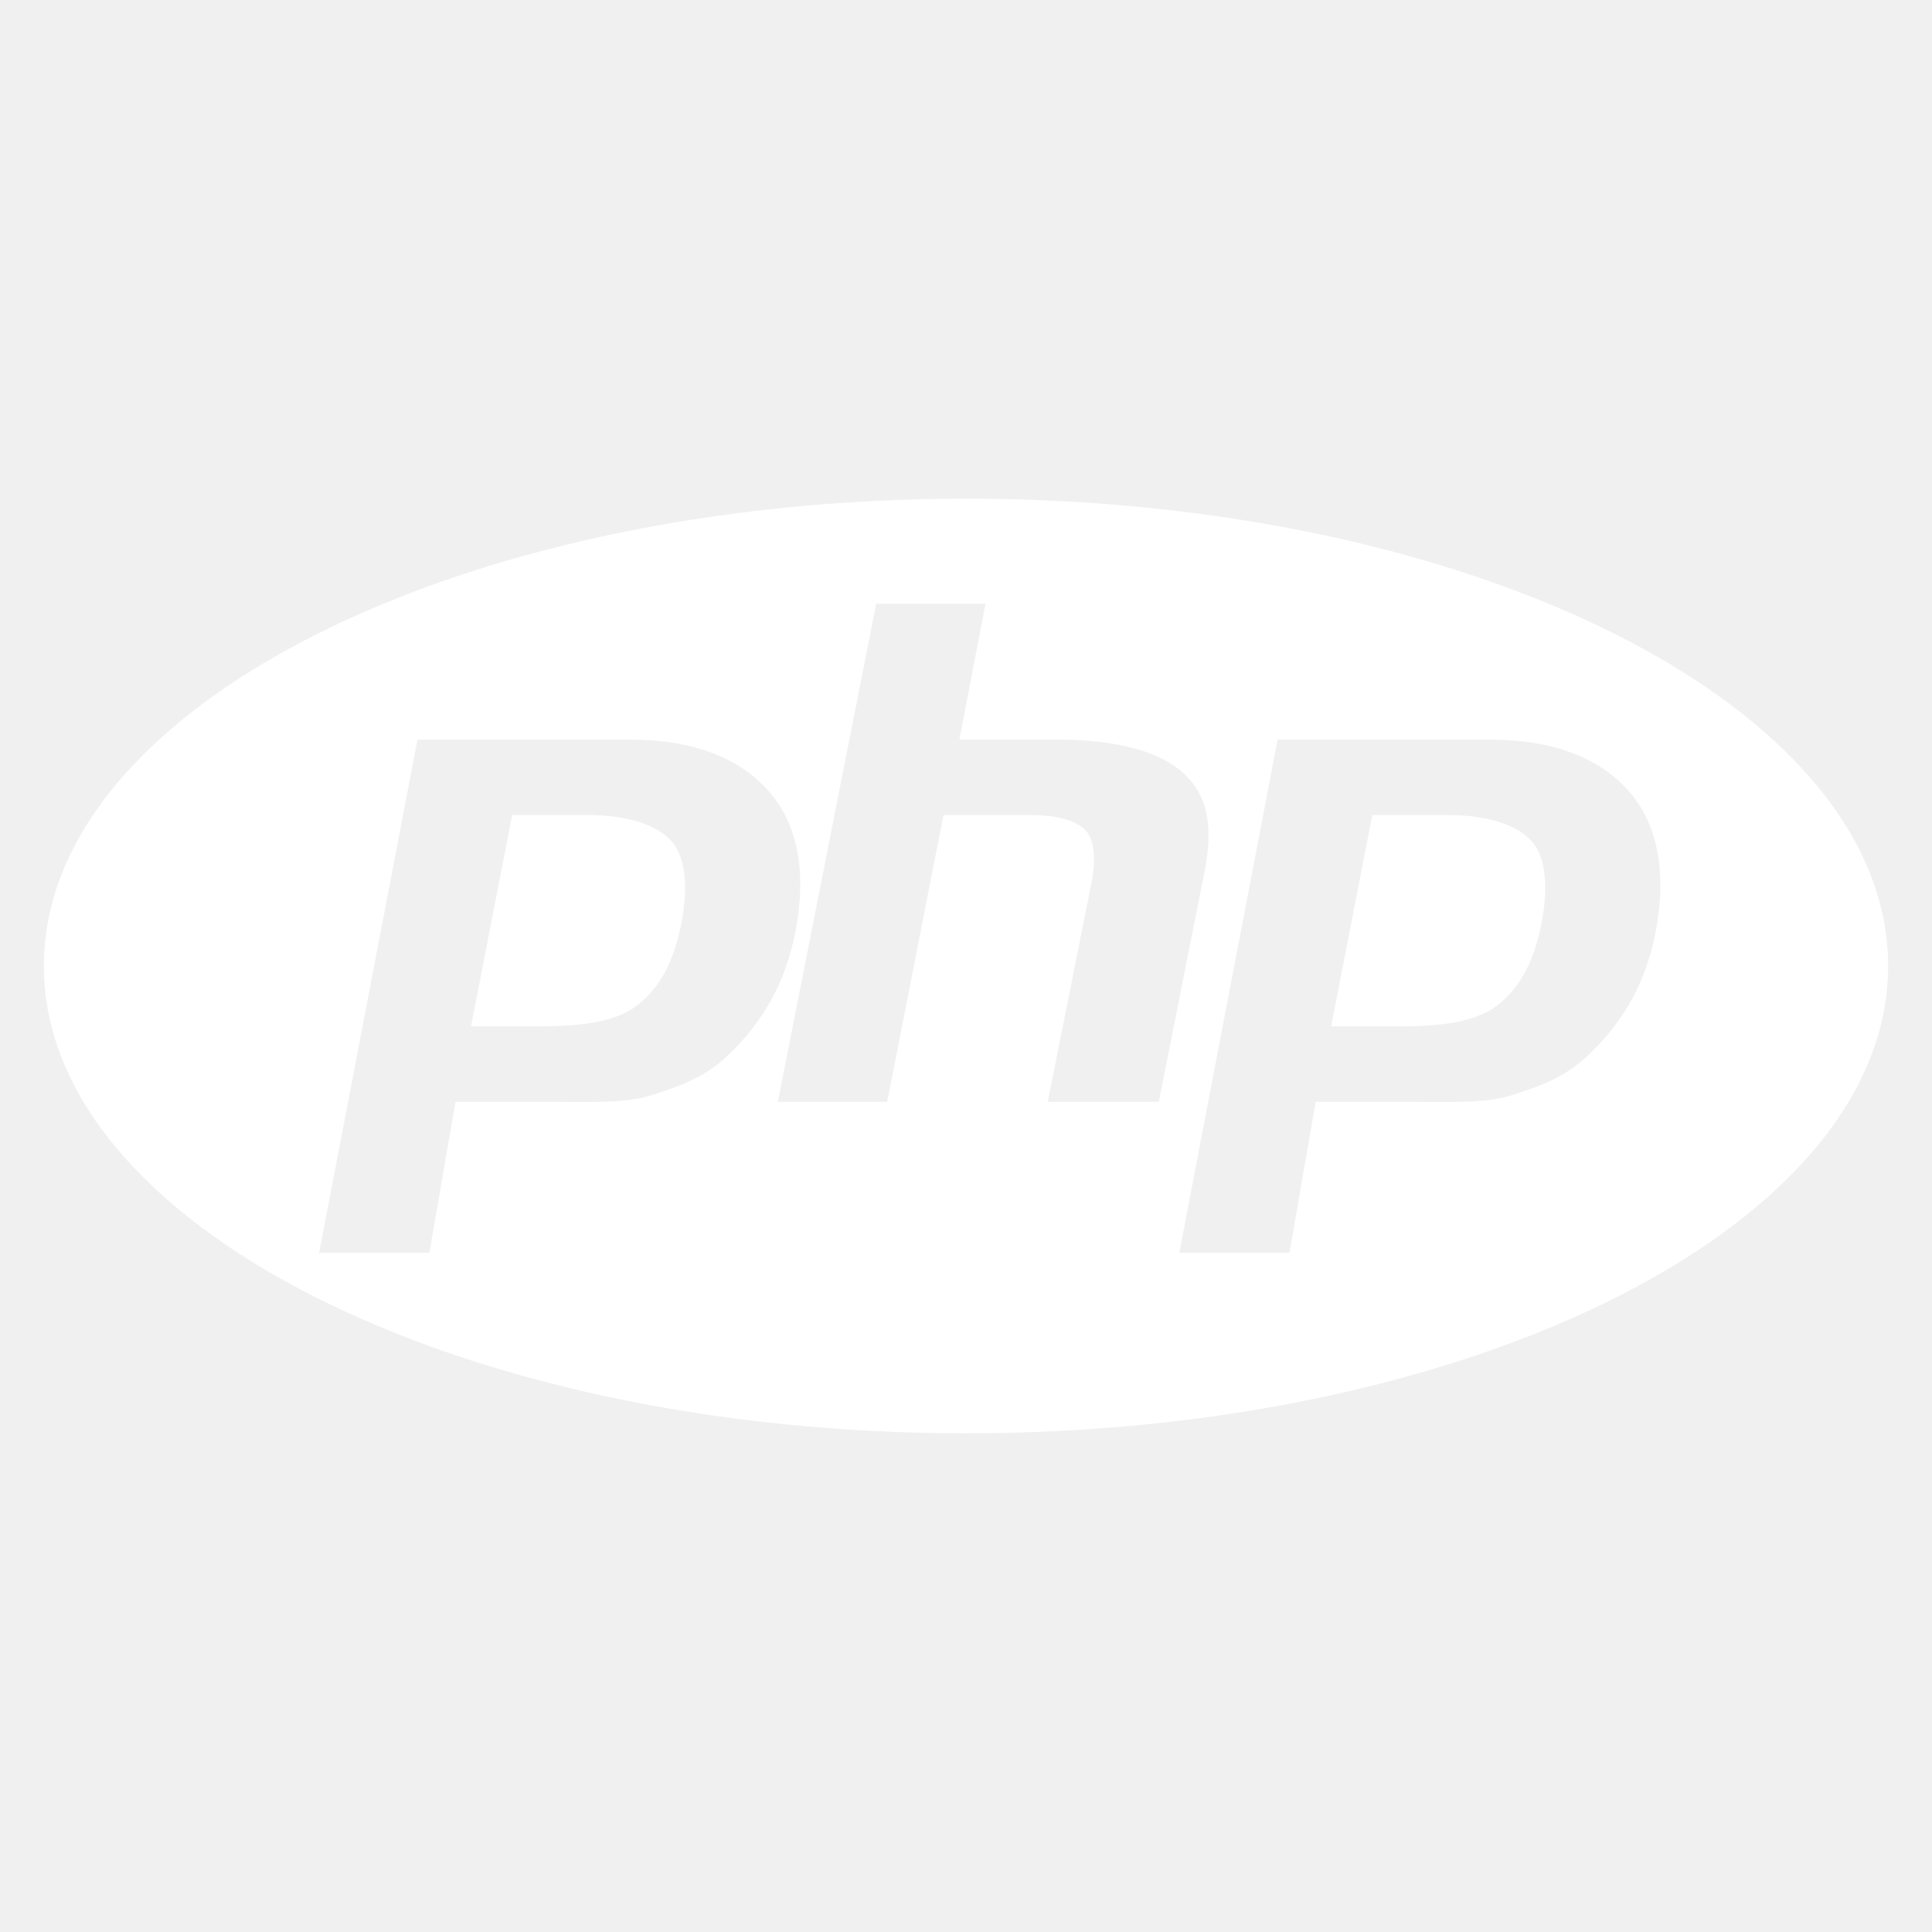
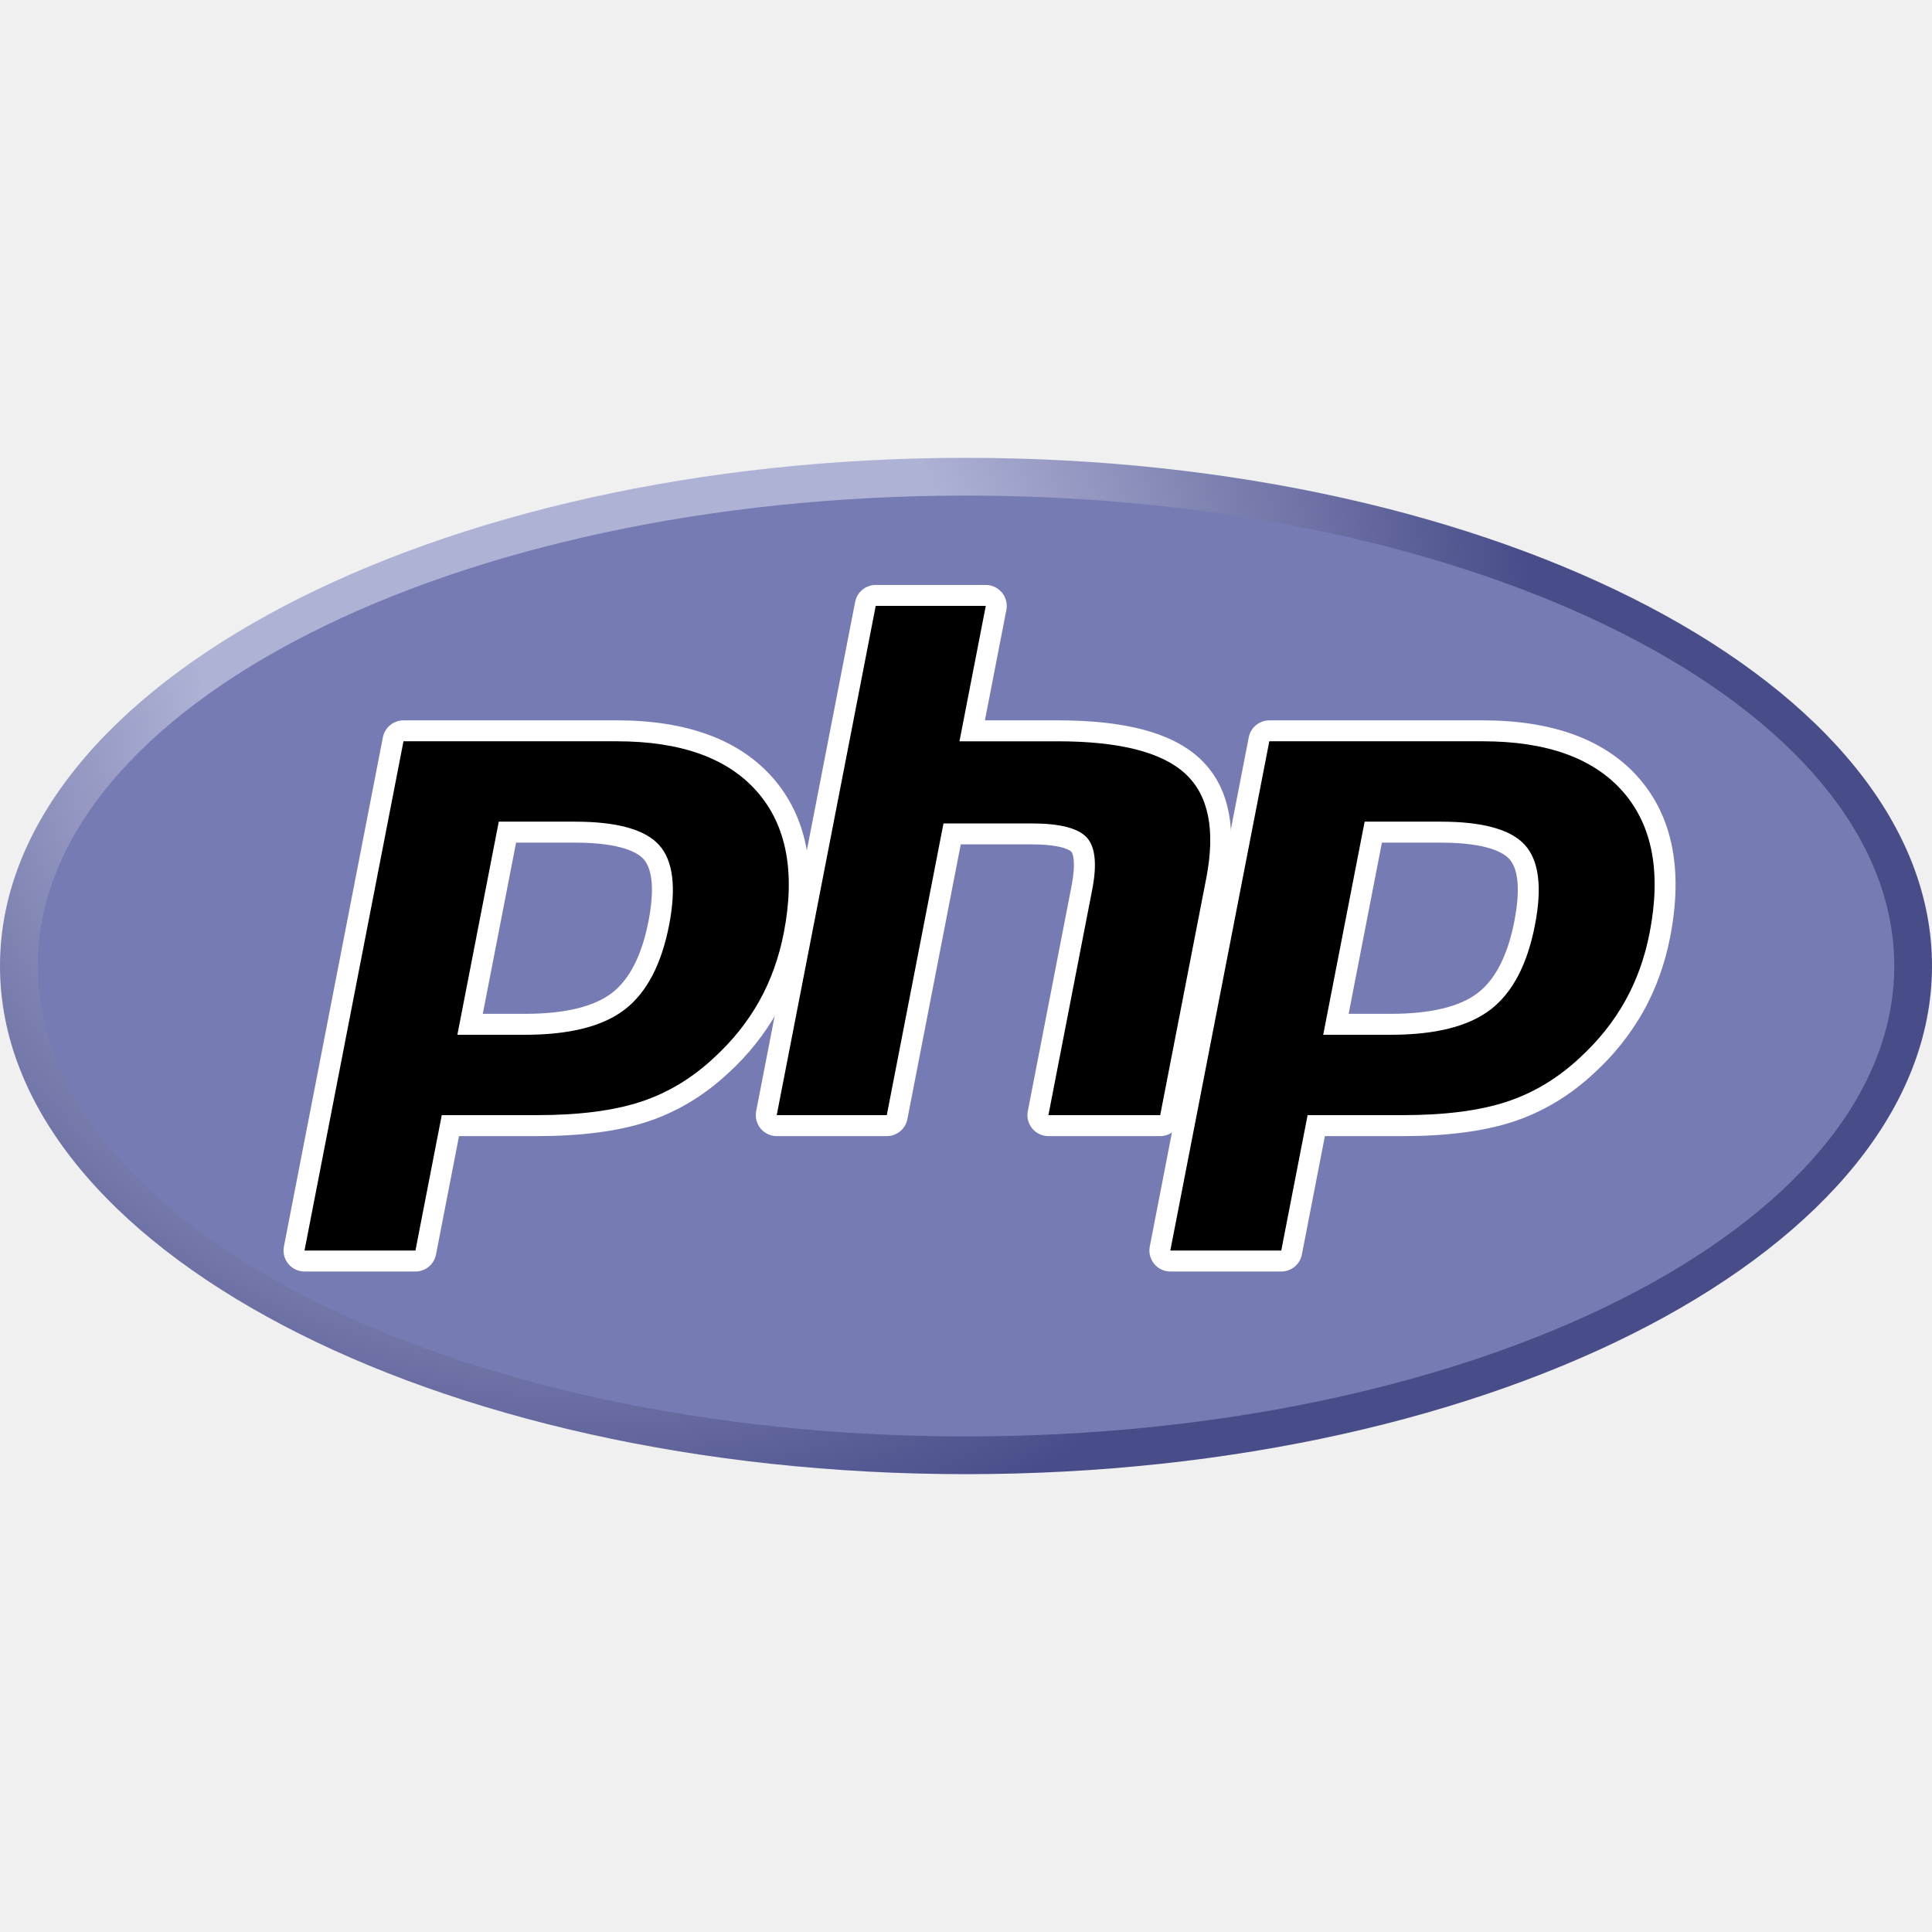
<svg xmlns="http://www.w3.org/2000/svg" width="100" height="100" viewBox="0 0 128 128">
-   <path fill="#FFFFFF" d="M64 33.039C30.26 33.039 2.906 46.901 2.906 64S30.26 94.961 64 94.961 125.094 81.099 125.094 64 97.74 33.039 64 33.039zM48.103 70.032c-1.458 1.364-3.077 1.927-4.86 2.507-1.783.581-4.052.461-6.811.461h-6.253l-1.733 10h-7.301l6.515-34H41.7c4.224 0 7.305 1.215 9.242 3.432 1.937 2.217 2.519 5.364 1.747 9.337-.319 1.637-.856 3.159-1.614 4.515a15.118 15.118 0 01-2.972 3.748zM69.414 73l2.881-14.42c.328-1.688.208-2.942-.361-3.555-.57-.614-1.782-1.025-3.635-1.025h-5.79l-3.731 19h-7.244l6.515-33h7.244l-1.732 9h6.453c4.061 0 6.861.815 8.402 2.231s2.003 3.356 1.387 6.528L76.772 73h-7.358zm40.259-11.178c-.318 1.637-.856 3.133-1.613 4.488-.758 1.357-1.748 2.598-2.971 3.722-1.458 1.364-3.078 1.927-4.86 2.507-1.782.581-4.053.461-6.812.461h-6.253l-1.732 10h-7.301l6.514-34h14.041c4.224 0 7.305 1.215 9.241 3.432 1.935 2.217 2.518 5.418 1.746 9.39zM95.919 54h-5.001l-2.727 14h4.442c2.942 0 5.136-.29 6.576-1.4 1.442-1.108 2.413-2.828 2.918-5.421.484-2.491.264-4.434-.66-5.458-.925-1.024-2.774-1.721-5.548-1.721zm-56.985 0h-5.002l-2.727 14h4.441c2.943 0 5.136-.29 6.577-1.4 1.441-1.108 2.413-2.828 2.917-5.421.484-2.491.264-4.434-.66-5.458S41.708 54 38.934 54z" />
+   <path fill="url(#a)" d="M0 64c0 18.593 28.654 33.667 64 33.667 35.346 0 64-15.074 64-33.667 0-18.593-28.655-33.667-64-33.667C28.654 30.333 0 45.407 0 64Z" />
+   <path fill="#777bb3" d="M64 95.167c33.965 0 61.5-13.955 61.5-31.167 0-17.214-27.535-31.167-61.5-31.167S2.5 46.786 2.5 64c0 17.212 27.535 31.167 61.5 31.167Z" />
+   <path d="M34.772 67.864c2.793 0 4.877-.515 6.196-1.53 1.306-1.006 2.207-2.747 2.68-5.175.44-2.27.272-3.854-.5-4.71-.788-.874-2.493-1.317-5.067-1.317h-4.464l-2.473 12.732zM20.173 83.547a.694.694 0 0 1-.68-.828l6.557-33.738a.695.695 0 0 1 .68-.561h14.134c4.442 0 7.748 1.206 9.827 3.585 2.088 2.39 2.734 5.734 1.917 9.935-.333 1.711-.905 3.3-1.7 4.724a15.818 15.818 0 0 1-3.128 3.92c-1.531 1.432-3.264 2.472-5.147 3.083-1.852.604-4.232.91-7.07.91h-5.724l-1.634 8.408a.695.695 0 0 1-.682.562z" />
+   <path fill="#fff" d="M34.19 55.826h3.891c3.107 0 4.186.682 4.553 1.089.607.674.723 2.097.331 4.112-.439 2.257-1.253 3.858-2.42 4.756-1.194.92-3.138 1.386-5.773 1.386h-2.786l2.205-11.342zm6.674-8.1H26.731a1.39 1.39 0 0 0-1.364 1.123L18.81 82.588a1.39 1.39 0 0 0 1.363 1.653h7.35a1.39 1.39 0 0 0 1.363-1.124l1.525-7.846h5.151c2.912 0 5.364-.318 7.287-.944 1.977-.642 3.796-1.731 5.406-3.237a16.522 16.522 0 0 0 3.259-4.087c.831-1.487 1.429-3.147 1.775-4.931.86-4.423.161-7.964-2.076-10.524-2.216-2.537-5.698-3.823-10.349-3.823zM30.301 68.557h4.471c2.963 0 5.17-.557 6.62-1.675 1.451-1.116 2.428-2.98 2.938-5.591.485-2.508.264-4.277-.665-5.308-.931-1.03-2.791-1.546-5.584-1.546h-5.036l-2.743 14.12m10.563-19.445c4.252 0 7.353 1.117 9.303 3.348 1.95 2.232 2.536 5.347 1.76 9.346-.322 1.648-.863 3.154-1.625 4.518-.764 1.366-1.76 2.614-2.991 3.747-1.468 1.373-3.097 2.352-4.892 2.935-1.794.584-4.08.875-6.857.875h-6.296l-1.743 8.97h-7.35l6.558-33.739h14.133" />
+   <path d="M69.459 74.577a.694.694 0 0 1-.682-.827l2.9-14.928c.277-1.42.209-2.438-.19-2.87-.245-.263-.979-.704-3.15-.704h-5.256l-3.646 18.768a.695.695 0 0 1-.683.56h-7.29a.695.695 0 0 1-.683-.826l6.558-33.739a.695.695 0 0 1 .682-.561h7.29a.695.695 0 0 1 .683.826L64.41 48.42h5.653c4.307 0 7.227.758 8.928 2.321 1.733 1.593 2.275 4.14 1.608 7.573l-3.051 15.702a.695.695 0 0 1-.682.56h-7.407z" />
+   <path fill="#fff" d="M65.31 38.755h-7.291a1.39 1.39 0 0 0-1.364 1.124l-6.557 33.738a1.39 1.39 0 0 0 1.363 1.654h7.291a1.39 1.39 0 0 0 1.364-1.124l3.537-18.205h4.682c2.168 0 2.624.463 2.641.484.132.14.305.795.019 2.264l-2.9 14.927a1.39 1.39 0 0 0 1.364 1.654h7.408a1.39 1.39 0 0 0 1.363-1.124l3.051-15.7c.715-3.686.103-6.45-1.82-8.217-1.836-1.686-4.91-2.505-9.398-2.505h-4.81l1.421-7.315a1.39 1.39 0 0 0-1.364-1.655zm0 1.39-1.743 8.968h6.496c4.087 0 6.907.714 8.457 2.14 1.553 1.426 2.017 3.735 1.398 6.93l-3.052 15.699h-7.407l2.901-14.928c.33-1.698.208-2.856-.365-3.474-.573-.617-1.793-.926-3.658-.926h-5.829l-3.756 19.327H51.46l6.558-33.739h7.292z" />
+   <path d="M92.136 67.864c2.793 0 4.878-.515 6.198-1.53 1.304-1.006 2.206-2.747 2.679-5.175.44-2.27.273-3.854-.5-4.71-.788-.874-2.493-1.317-5.067-1.317h-4.463l-2.475 12.732zM77.54 83.547a.694.694 0 0 1-.682-.828l6.557-33.738a.695.695 0 0 1 .682-.561H98.23c4.442 0 7.748 1.206 9.826 3.585 2.089 2.39 2.734 5.734 1.917 9.935a15.878 15.878 0 0 1-1.699 4.724 15.838 15.838 0 0 1-3.128 3.92c-1.53 1.432-3.265 2.472-5.147 3.083-1.852.604-4.232.91-7.071.91h-5.723l-1.633 8.408a.695.695 0 0 1-.683.562z" />
+   <path fill="#fff" d="M91.555 55.826h3.891c3.107 0 4.186.682 4.552 1.089.61.674.724 2.097.333 4.112-.44 2.257-1.254 3.858-2.421 4.756-1.195.92-3.139 1.386-5.773 1.386h-2.786l2.204-11.342zm6.674-8.1H84.096a1.39 1.39 0 0 0-1.363 1.123l-6.558 33.739a1.39 1.39 0 0 0 1.364 1.653h7.35a1.39 1.39 0 0 0 1.363-1.124l1.525-7.846h5.15c2.911 0 5.364-.318 7.286-.944 1.978-.642 3.797-1.731 5.408-3.238a16.52 16.52 0 0 0 3.258-4.086c.832-1.487 1.428-3.147 1.775-4.931.86-4.423.162-7.964-2.076-10.524-2.216-2.537-5.697-3.823-10.35-3.823zM87.666 68.557h4.47c2.964 0 5.17-.557 6.622-1.675 1.45-1.116 2.428-2.98 2.936-5.591.487-2.508.266-4.277-.665-5.308-.93-1.03-2.791-1.546-5.583-1.546h-5.035Zm10.563-19.445c4.251 0 7.354 1.117 9.303 3.348 1.95 2.232 2.537 5.347 1.759 9.346-.32 1.648-.862 3.154-1.624 4.518-.763 1.366-1.76 2.614-2.992 3.747-1.467 1.373-3.097 2.352-4.892 2.935-1.793.584-4.078.875-6.856.875h-6.295l-1.745 8.97h-7.35l6.558-33.739h14.133" />
+   <defs>
+     <radialGradient id="a" cx="0" cy="0" r="1" gradientTransform="matrix(84.04136 0 0 84.04136 38.426 42.169)" gradientUnits="userSpaceOnUse">
+       <stop stop-color="#AEB2D5" />
+       <stop offset=".3" stop-color="#AEB2D5" />
+       <stop offset=".75" stop-color="#484C89" />
+       <stop offset="1" stop-color="#484C89" />
+     </radialGradient>
+   </defs>
</svg>
